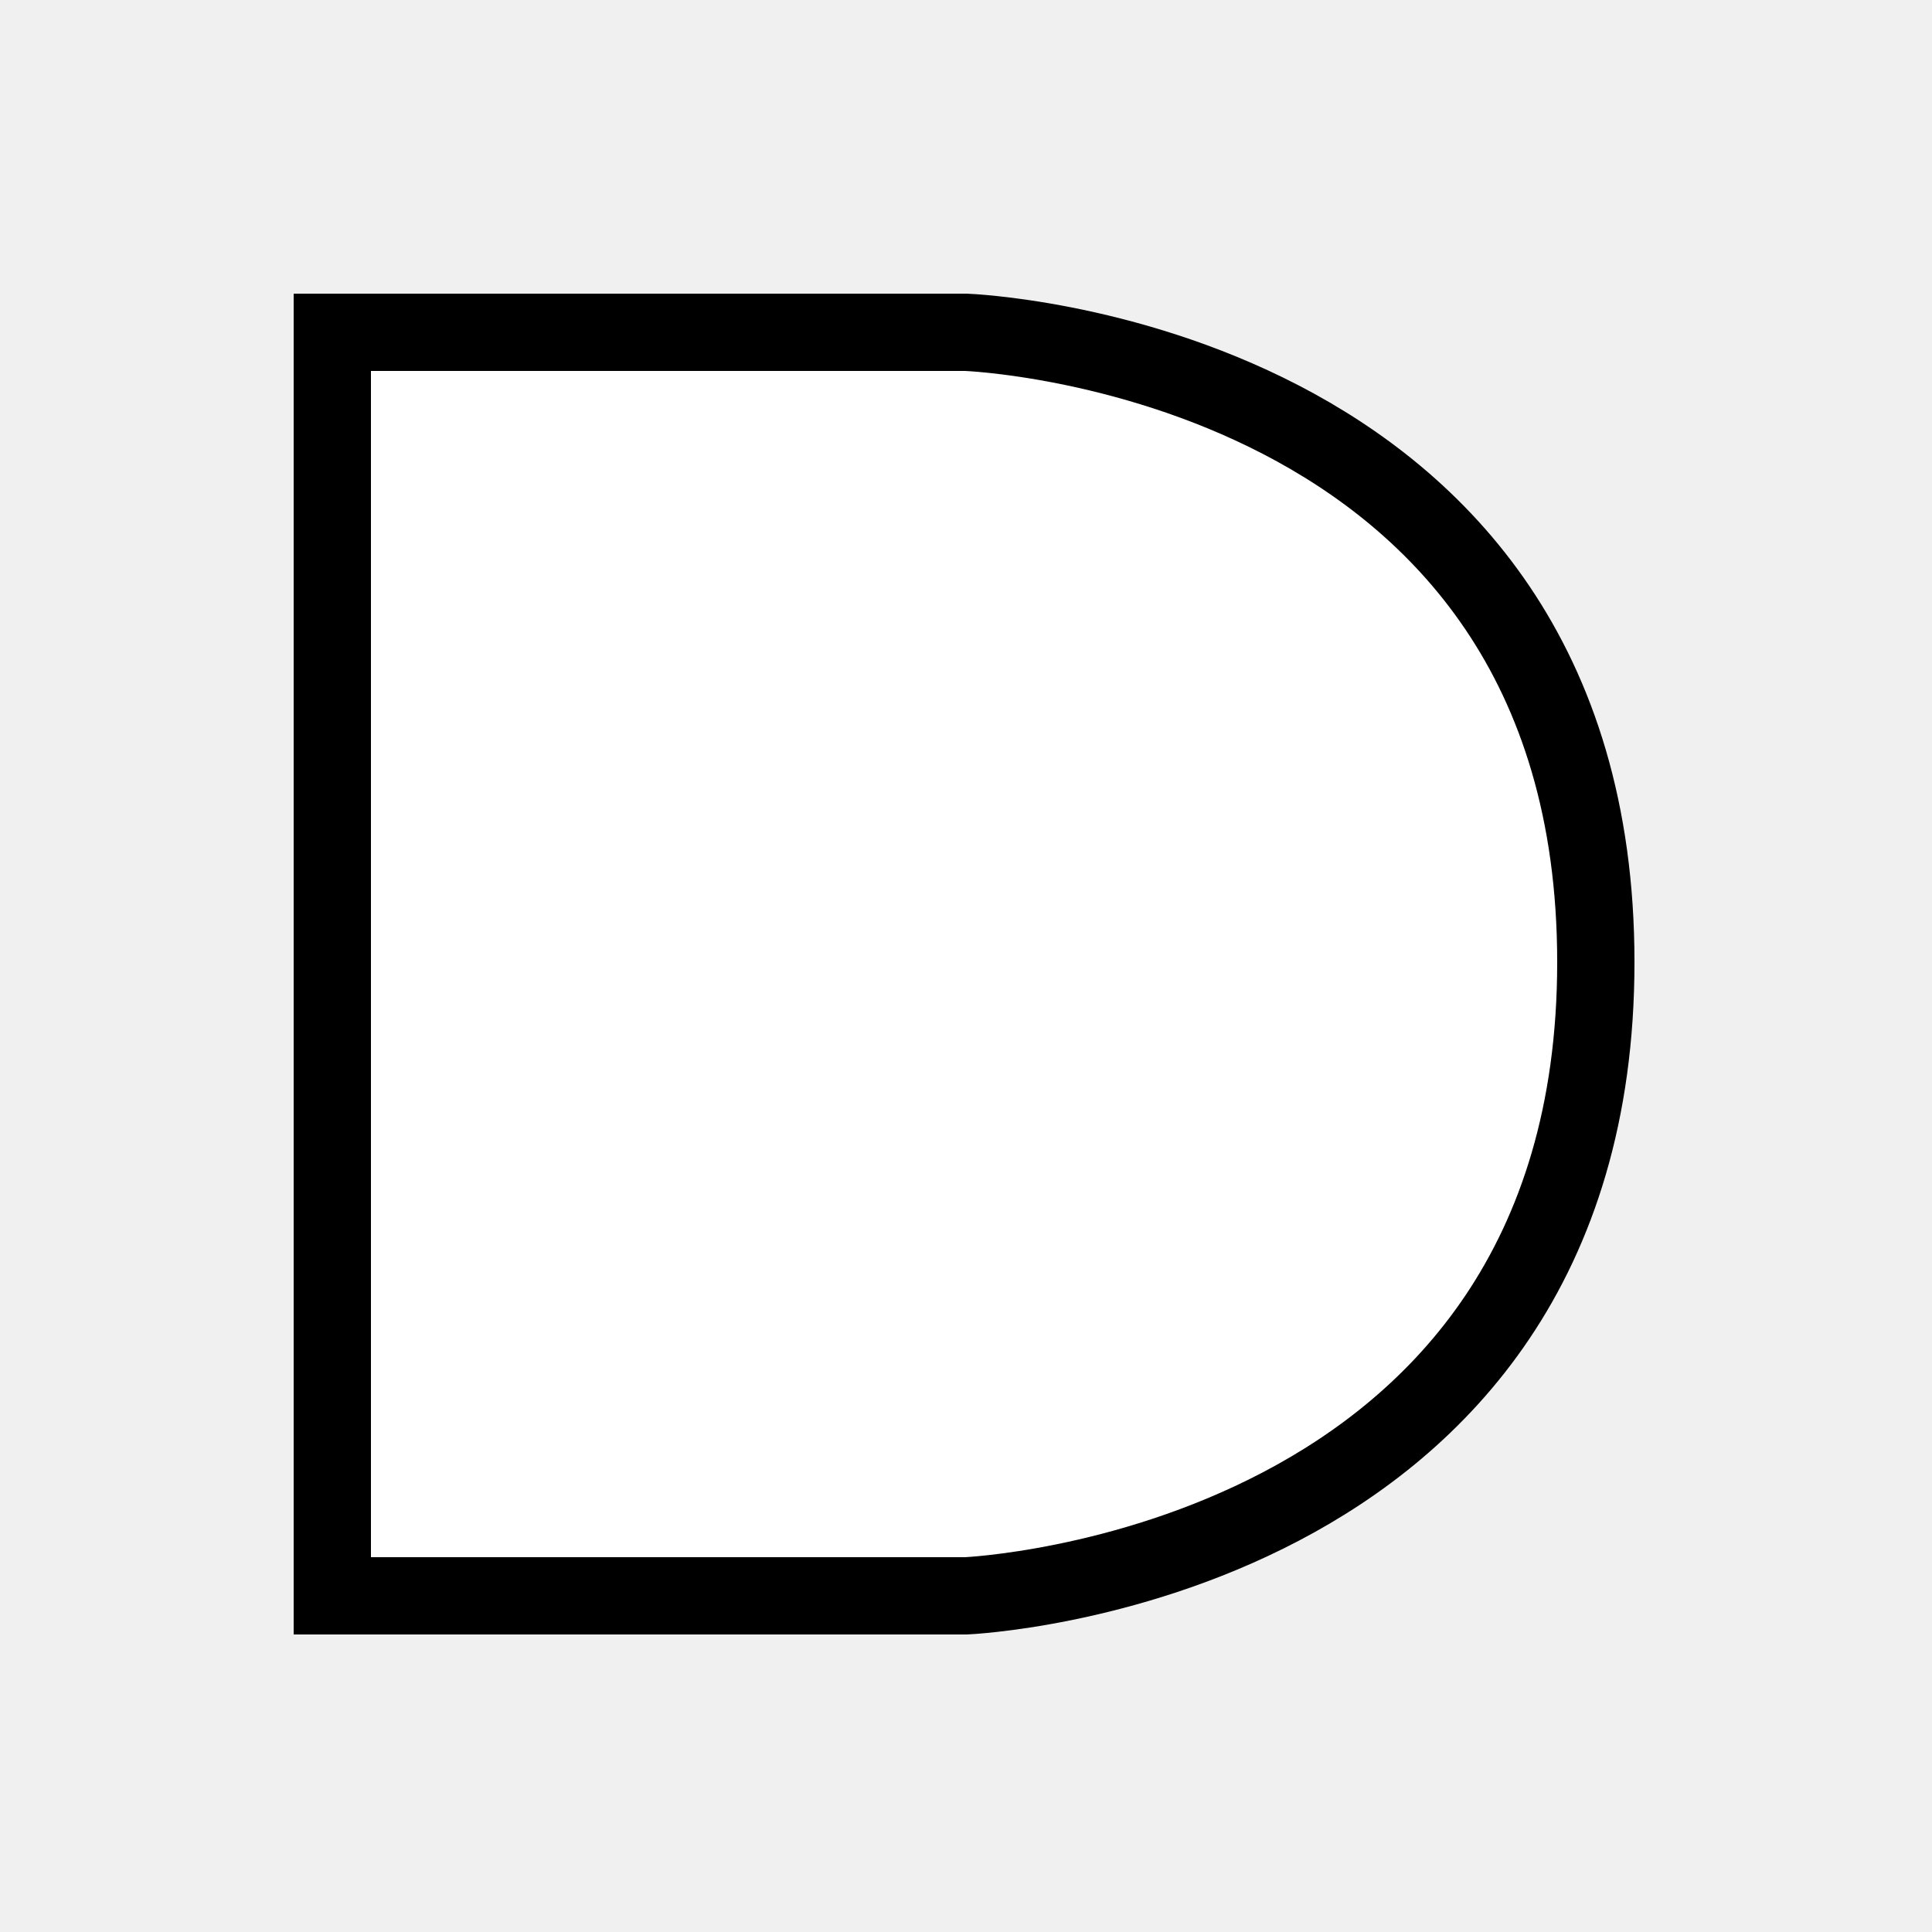
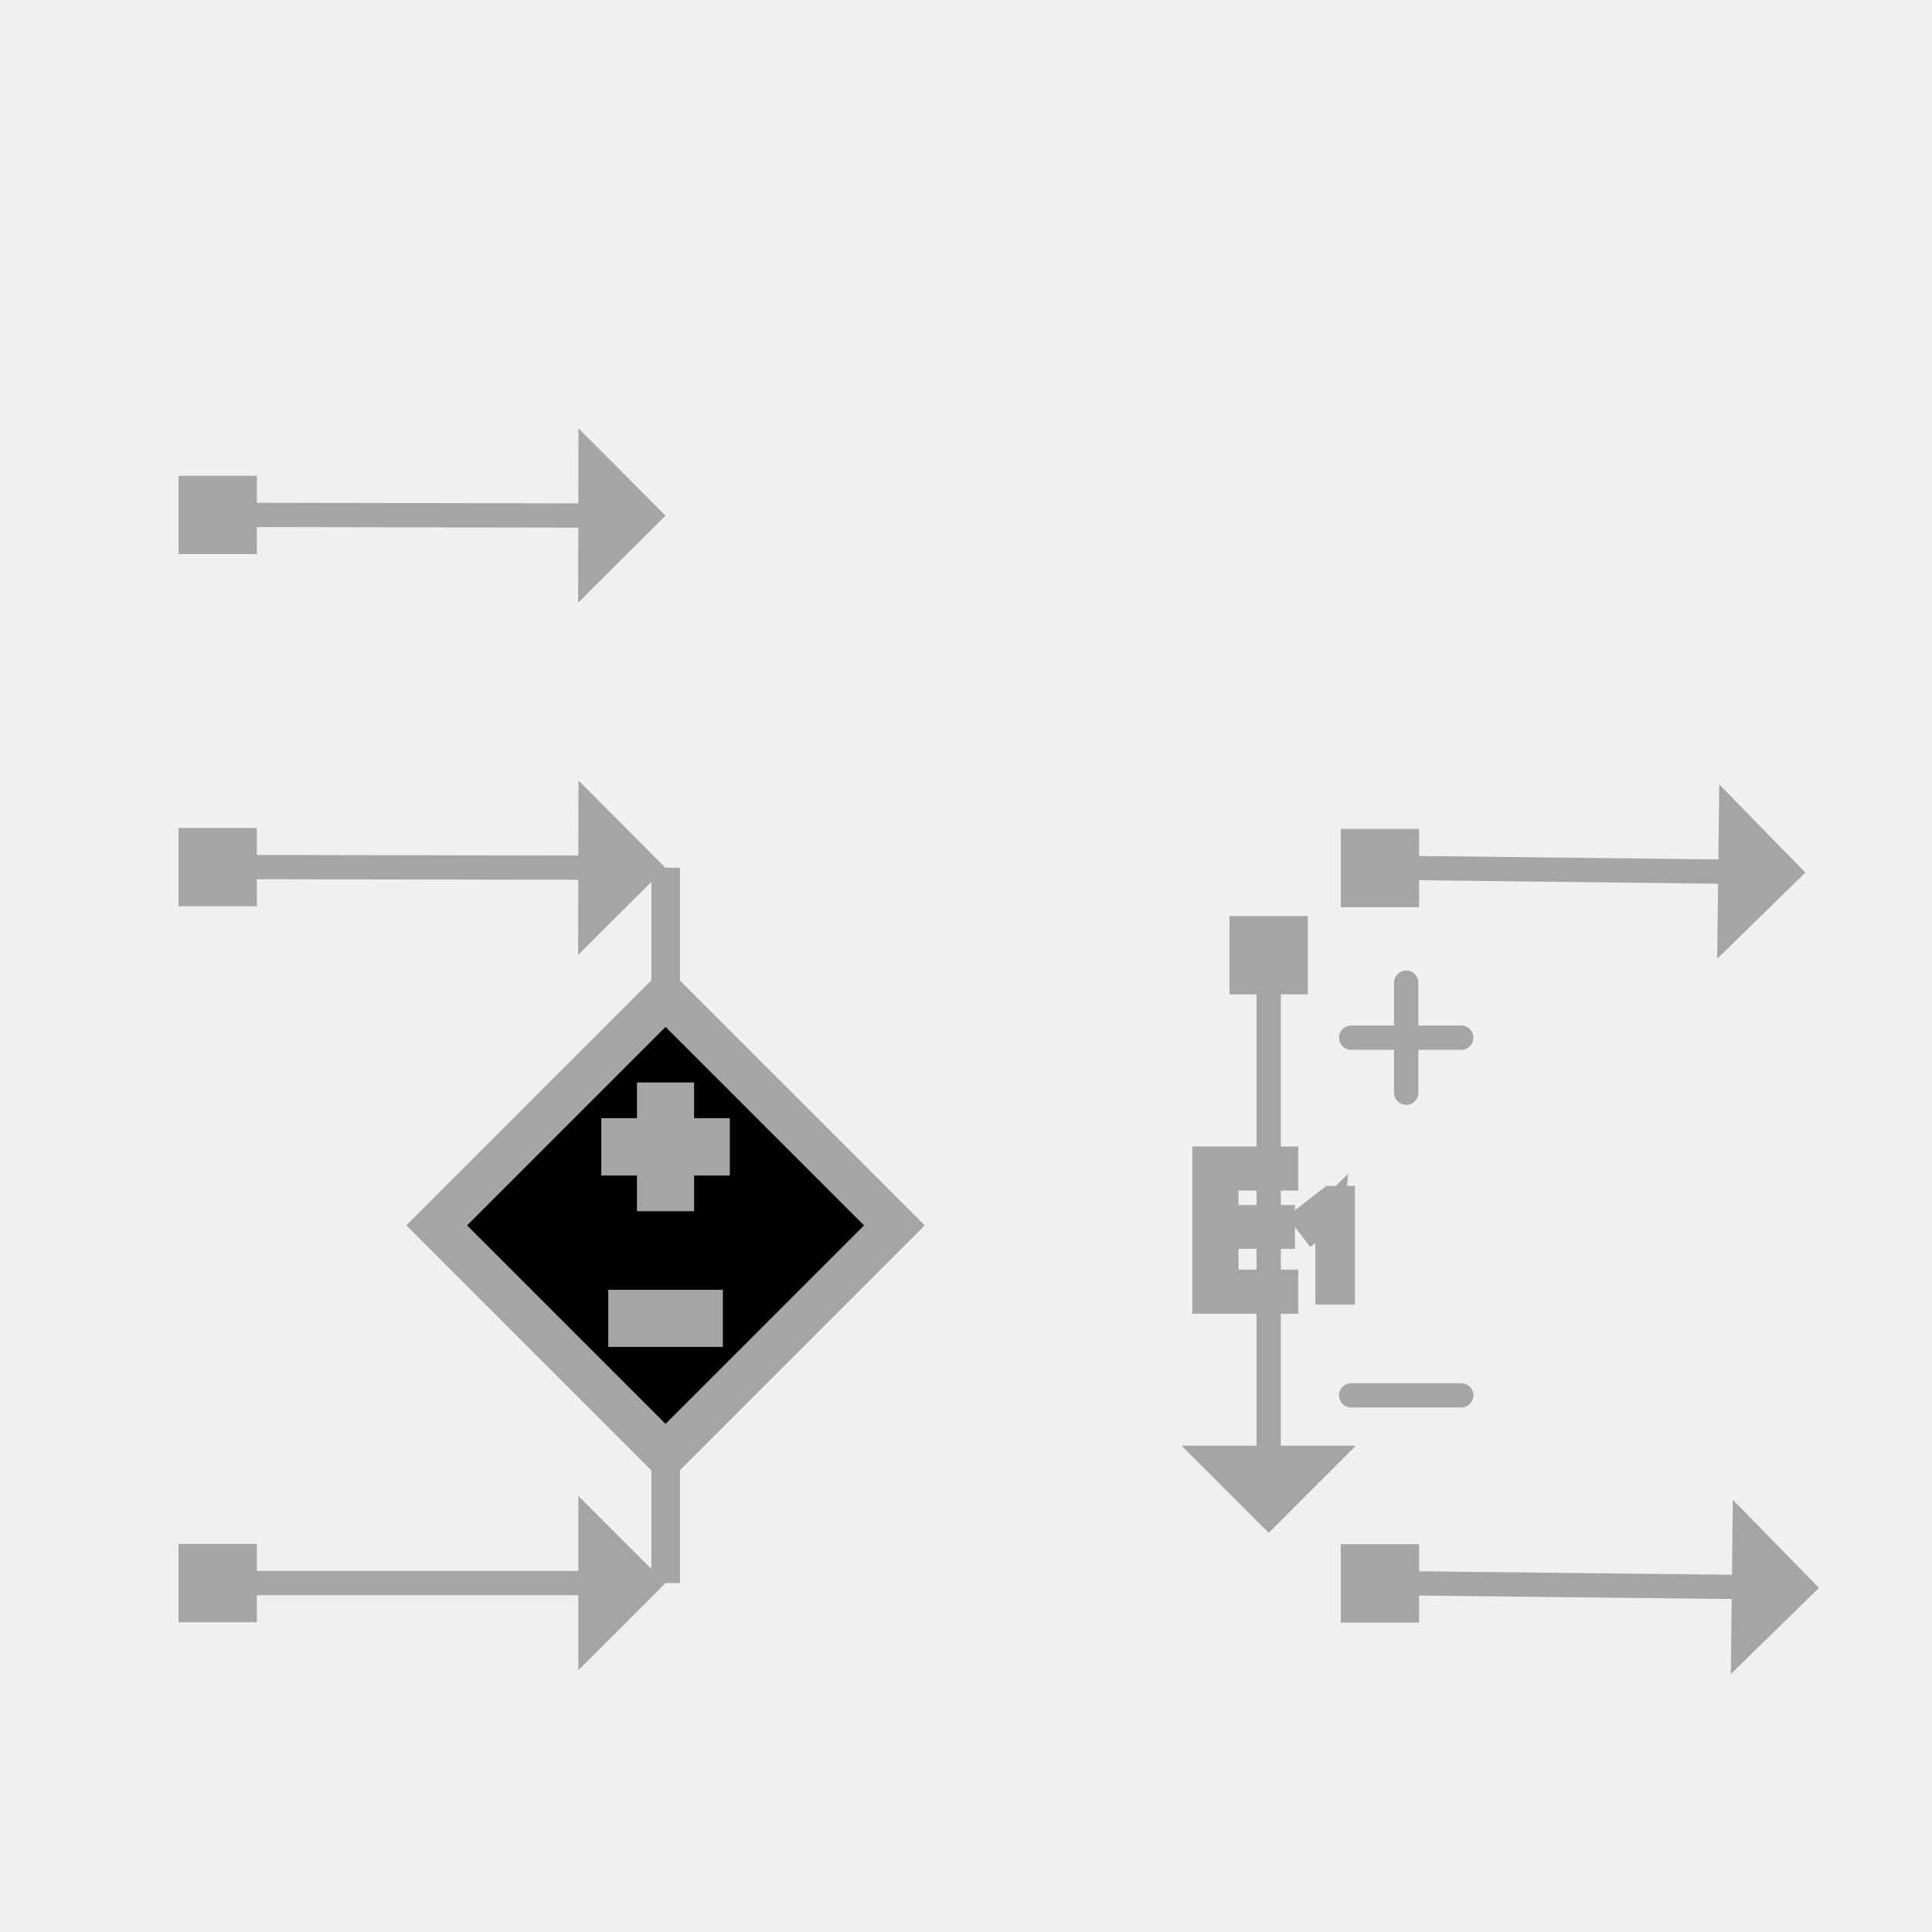
- <svg xmlns="http://www.w3.org/2000/svg" width="500px" height="500px" enable-background="new 0 0 500 500" viewBox="0 0 500 500">
-   <path fill="#fff" stroke="#000" stroke-width="20" d="M86,86H250 c0,0,163,6,163,163S250,413,250,413H86V86z" />
+ <svg xmlns="http://www.w3.org/2000/svg" xmlns:ns1="http://schemas.microsoft.com/visio/2003/SVGExtensions/" xmlns:xlink="http://www.w3.org/1999/xlink" width="500px" height="500px" viewBox="0 0 99.528 72.581" xml:space="preserve" color-interpolation-filters="sRGB" class="st10">
+   <ns1:documentProperties ns1:langID="1033" ns1:metric="true" ns1:viewMarkup="false" />
+   <style type="text/css">
+ 	
+ 		.st1 {marker-end:url(#mrkr2-9);marker-start:url(#mrkr11-7);stroke:#a5a5a5;stroke-linecap:round;stroke-linejoin:round;stroke-width:1.25}
+ 		.st2 {fill:#a5a5a5;fill-opacity:1;stroke:#a5a5a5;stroke-opacity:1;stroke-width:0.465}
+ 		.st3 {fill:#a5a5a5;fill-opacity:1;stroke:#a5a5a5;stroke-opacity:1;stroke-width:0.278}
+ 		.st4 {fill:#a5a5a5;font-family:Consolas;font-size:0.667em}
+ 		.st5 {baseline-shift:-32.494%;font-size:0.65em}
+ 		.st6 {stroke:#a5a5a5;stroke-linecap:round;stroke-linejoin:round;stroke-width:1.25}
+ 		.st7 {fill:#a5a5a5;visibility:hidden}
+ 		.st8 {stroke:#a5a5a5;stroke-linecap:butt;stroke-width:2.211}
+ 		.st9 {fill:#a5a5a5}
+ 		.st10 {stroke:#a5a5a5;stroke-linecap:butt;stroke-width:1.474}
+ 		.st11 {fill:#a5a5a5;font-family:Franklin Gothic Book;font-size:0.833em}
+ 		.st12 {baseline-shift:-32.495%;font-size:0.65em}
+ 		.st13 {fill:none;fill-rule:evenodd;font-size:12px;overflow:visible;stroke-linecap:square;stroke-miterlimit:3}
+ 	
+ 	</style>
+   <defs id="Markers">
+     <g id="lend11">
+       <path d="M 0.75 -0.75 L 0.75 0.75 L -0.75 0.75 L -0.75 -0.75 L 0.75 -0.75 " style="stroke:none" />
+     </g>
+     <marker id="mrkr11-7" class="st2" ns1:arrowType="11" ns1:arrowSize="0" ns1:setback="1.326" refX="1.326" orient="auto" markerUnits="strokeWidth" overflow="visible">
+       <use xlink:href="#lend11" transform="scale(2.152) " />
+     </marker>
+     <g id="lend2">
+       <path d="M 1 1 L 0 0 L 1 -1 L 1 1 " style="stroke:none" />
+     </g>
+     <marker id="mrkr2-9" class="st3" ns1:arrowType="2" ns1:arrowSize="3" ns1:setback="3.592" refX="-3.592" orient="auto" markerUnits="strokeWidth" overflow="visible">
+       <use xlink:href="#lend2" transform="scale(-3.592,-3.592) " />
+     </marker>
+   </defs>
+   <g ns1:mID="0" ns1:index="1" ns1:groupContext="foregroundPage">
+     <ns1:userDefs>
+       <ns1:ud ns1:nameU="KvCount" ns1:prompt="" ns1:val="VT0(2):26" />
+     </ns1:userDefs>
+     <ns1:pageProperties ns1:drawingScale="0.0393701" ns1:pageScale="0.0393701" ns1:drawingUnits="24" ns1:shadowOffsetX="8.50394" ns1:shadowOffsetY="-8.50394" />
+     <ns1:layer ns1:name="Connector" ns1:index="0" />
+     <ns1:layer ns1:name="Electrical" ns1:index="1" />
+     <g id="shape3-1" ns1:mID="3" ns1:groupContext="shape" ns1:layerMember="0" transform="translate(11.2126,-51.1654)">
+       <ns1:textBlock ns1:margins="rect(4,4,4,4)" ns1:tabSpace="42.5197" />
+       <ns1:textRect cx="8.787" cy="78.392" width="40" height="17.604" />
+       <path d="M1.66 82.36 L2.02 82.36 L18.58 82.39" class="st1" />
+       <text x="6.59" y="80.79" class="st4" ns1:langID="1033">
+         <ns1:paragraph ns1:horizAlign="1" />
+         <ns1:tabList />1</text>
+     </g>
+     <g id="shape5-11" ns1:mID="5" ns1:groupContext="shape" ns1:layerMember="0" transform="translate(71.0853,-51.0236)">
+       <ns1:textBlock ns1:margins="rect(4,4,4,4)" ns1:tabSpace="42.5197" />
+       <ns1:textRect cx="11.277" cy="78.251" width="40" height="17.604" />
+       <path d="M1.66 82.27 L2.02 82.27 L17.43 82.45" class="st1" />
+       <text x="9.08" y="80.65" class="st4" ns1:langID="1033">
+         <ns1:paragraph ns1:horizAlign="1" />
+         <ns1:tabList />3</text>
+     </g>
+     <g id="shape1004-19" ns1:mID="1004" ns1:groupContext="shape" ns1:layerMember="0" transform="translate(11.2126,-14.2998)">
+       <ns1:textBlock ns1:margins="rect(4,4,4,4)" ns1:tabSpace="42.5197" />
+       <ns1:textRect cx="8.787" cy="78.377" width="40" height="17.604" />
+       <path d="M1.66 82.38 L2.02 82.38 L18.58 82.38" class="st1" />
+       <text x="6.59" y="80.78" class="st4" ns1:langID="1033">
+         <ns1:paragraph ns1:horizAlign="1" />
+         <ns1:tabList />2</text>
+     </g>
+     <g id="shape1005-27" ns1:mID="1005" ns1:groupContext="shape" ns1:layerMember="0" transform="translate(71.0853,-14.1732)">
+       <ns1:textBlock ns1:margins="rect(4,4,4,4)" ns1:tabSpace="42.5197" />
+       <ns1:textRect cx="11.277" cy="78.251" width="40" height="17.604" />
+       <path d="M1.66 82.27 L2.02 82.27 L18.13 82.45" class="st1" />
+       <text x="9.08" y="80.65" class="st4" ns1:langID="1033">
+         <ns1:paragraph ns1:horizAlign="1" />
+         <ns1:tabList />4</text>
+     </g>
+     <g id="shape1006-35" ns1:mID="1006" ns1:groupContext="shape" ns1:layerMember="0" transform="translate(11.2126,-69.3071)">
+       <ns1:textBlock ns1:margins="rect(4,4,4,4)" ns1:tabSpace="42.5197" />
+       <ns1:textRect cx="8.801" cy="78.09" width="40" height="17.604" />
+       <path d="M1.66 82.36 L2.02 82.36 L18.58 82.39" class="st1" />
+       <text x="2.31" y="80.49" class="st4" ns1:langID="1033">
+         <ns1:paragraph ns1:horizAlign="1" />
+         <ns1:tabList />I<tspan dy="-0.284em" class="st5" ns1:baseFontSize="8">OUT</tspan>
+       </text>
+     </g>
+     <g id="shape1007-44" ns1:mID="1007" ns1:groupContext="shape" ns1:layerMember="0" transform="translate(58.2677,-39.5585)">
+       <ns1:textBlock ns1:margins="rect(4,4,4,4)" ns1:tabSpace="42.5197" />
+       <ns1:textRect cx="1.417" cy="90.03" width="40" height="17.604" />
+       <path d="M7.09 76.95 L7.09 77.31 L7.09 100.56" class="st1" />
+       <text x="-3.64" y="92.43" class="st4" ns1:langID="1033">
+         <ns1:paragraph ns1:horizAlign="1" />
+         <ns1:tabList />I<tspan dy="-0.284em" class="st5" ns1:baseFontSize="8">IN</tspan>
+       </text>
+     </g>
+     <g id="shape1011-53" ns1:mID="1011" ns1:groupContext="shape" transform="translate(147.73,37.1482) rotate(90)">
+       <path d="M0 75.29 L5.67 75.29" class="st6" />
+     </g>
+     <g id="shape1012-56" ns1:mID="1012" ns1:groupContext="shape" transform="translate(69.6063,-35.3065)">
+       <path d="M0 75.29 L5.67 75.29" class="st6" />
+     </g>
+     <g id="shape1013-59" ns1:mID="1013" ns1:groupContext="shape" transform="translate(69.6063,-16.8813)">
+       <path d="M0 75.29 L5.67 75.29" class="st6" />
+     </g>
+     <g id="group1014-62" transform="translate(15.8613,-7.21314)" ns1:mID="1014" ns1:groupContext="group" ns1:layerMember="1">
+       <ns1:custProps>
+         <ns1:cp ns1:nameU="Label" ns1:lbl="Label" ns1:prompt="" ns1:type="0" ns1:format="@" ns1:sortKey="" ns1:invis="false" ns1:ask="false" ns1:langID="1033" ns1:cal="0" ns1:val="VT4()" />
+         <ns1:cp ns1:nameU="Label" ns1:lbl="" ns1:prompt="" ns1:type="0" ns1:format="" ns1:sortKey="" ns1:invis="false" ns1:ask="false" ns1:langID="0" ns1:cal="0" ns1:val="VT4(E1)" />
+       </ns1:custProps>
+       <ns1:userDefs>
+         <ns1:ud ns1:nameU="visDescription" ns1:val="VT4(Voltage controlled voltage source)" />
+         <ns1:ud ns1:nameU="visVersion" ns1:val="VT0(15):26" />
+         <ns1:ud ns1:nameU="Label" ns1:prompt="" ns1:val="VT4()" />
+         <ns1:ud ns1:nameU="SolSH" ns1:prompt="" ns1:val="VT4({2EE3C7D2-E26E-4B72-9E9C-5170DDBF261A})" />
+         <ns1:ud ns1:nameU="Label" ns1:prompt="" ns1:val="VT4(kv1)" />
+       </ns1:userDefs>
+       <g id="shape1015-63" ns1:mID="1015" ns1:groupContext="shape" ns1:layerMember="1" transform="translate(-23.0234,110.103) rotate(-135)">
+         <rect x="0" y="58.617" width="16.672" height="16.672" class="st7" />
+         <rect x="0" y="58.617" width="16.672" height="16.672" class="st8" />
+       </g>
+       <g id="shape1016-66" ns1:mID="1016" ns1:groupContext="shape" ns1:layerMember="1">
+         <path d="M16.21 60.92 L20.64 60.92 L20.64 62.39 L16.21 62.39 L16.21 60.92 ZM21 52.08 L21 53.56 L19.16 53.56 L19.16         55.4 L17.69 55.4 L17.69 53.56 L15.85 53.56 L15.85 52.08 L17.69 52.08 L17.69 50.24 L19.16 50.24 L19.16         52.08 L21 52.08 Z" class="st9" />
+         <path d="M18.43 45.08 L18.43 38.44" class="st10" />
+         <path d="M18.43 75.29 L18.43 68.65" class="st10" />
+       </g>
+       <g id="shape1014-70" ns1:mID="1014" ns1:groupContext="groupContent" ns1:layerMember="1">
+         <ns1:textBlock ns1:margins="rect(1,1,1,1)" ns1:tabSpace="34.0157" ns1:verticalAlign="0" />
+         <ns1:textRect cx="-7.2" cy="57.684" width="13.8" height="14.004" />
+         <text x="-11.84" y="60.68" class="st11" ns1:langID="1033">
+           <ns1:paragraph ns1:horizAlign="1" />
+           <ns1:tabList />E<tspan dy="-0.397em" class="st12" ns1:baseFontSize="10">1</tspan>
+         </text>
+       </g>
+     </g>
+   </g>
</svg>
